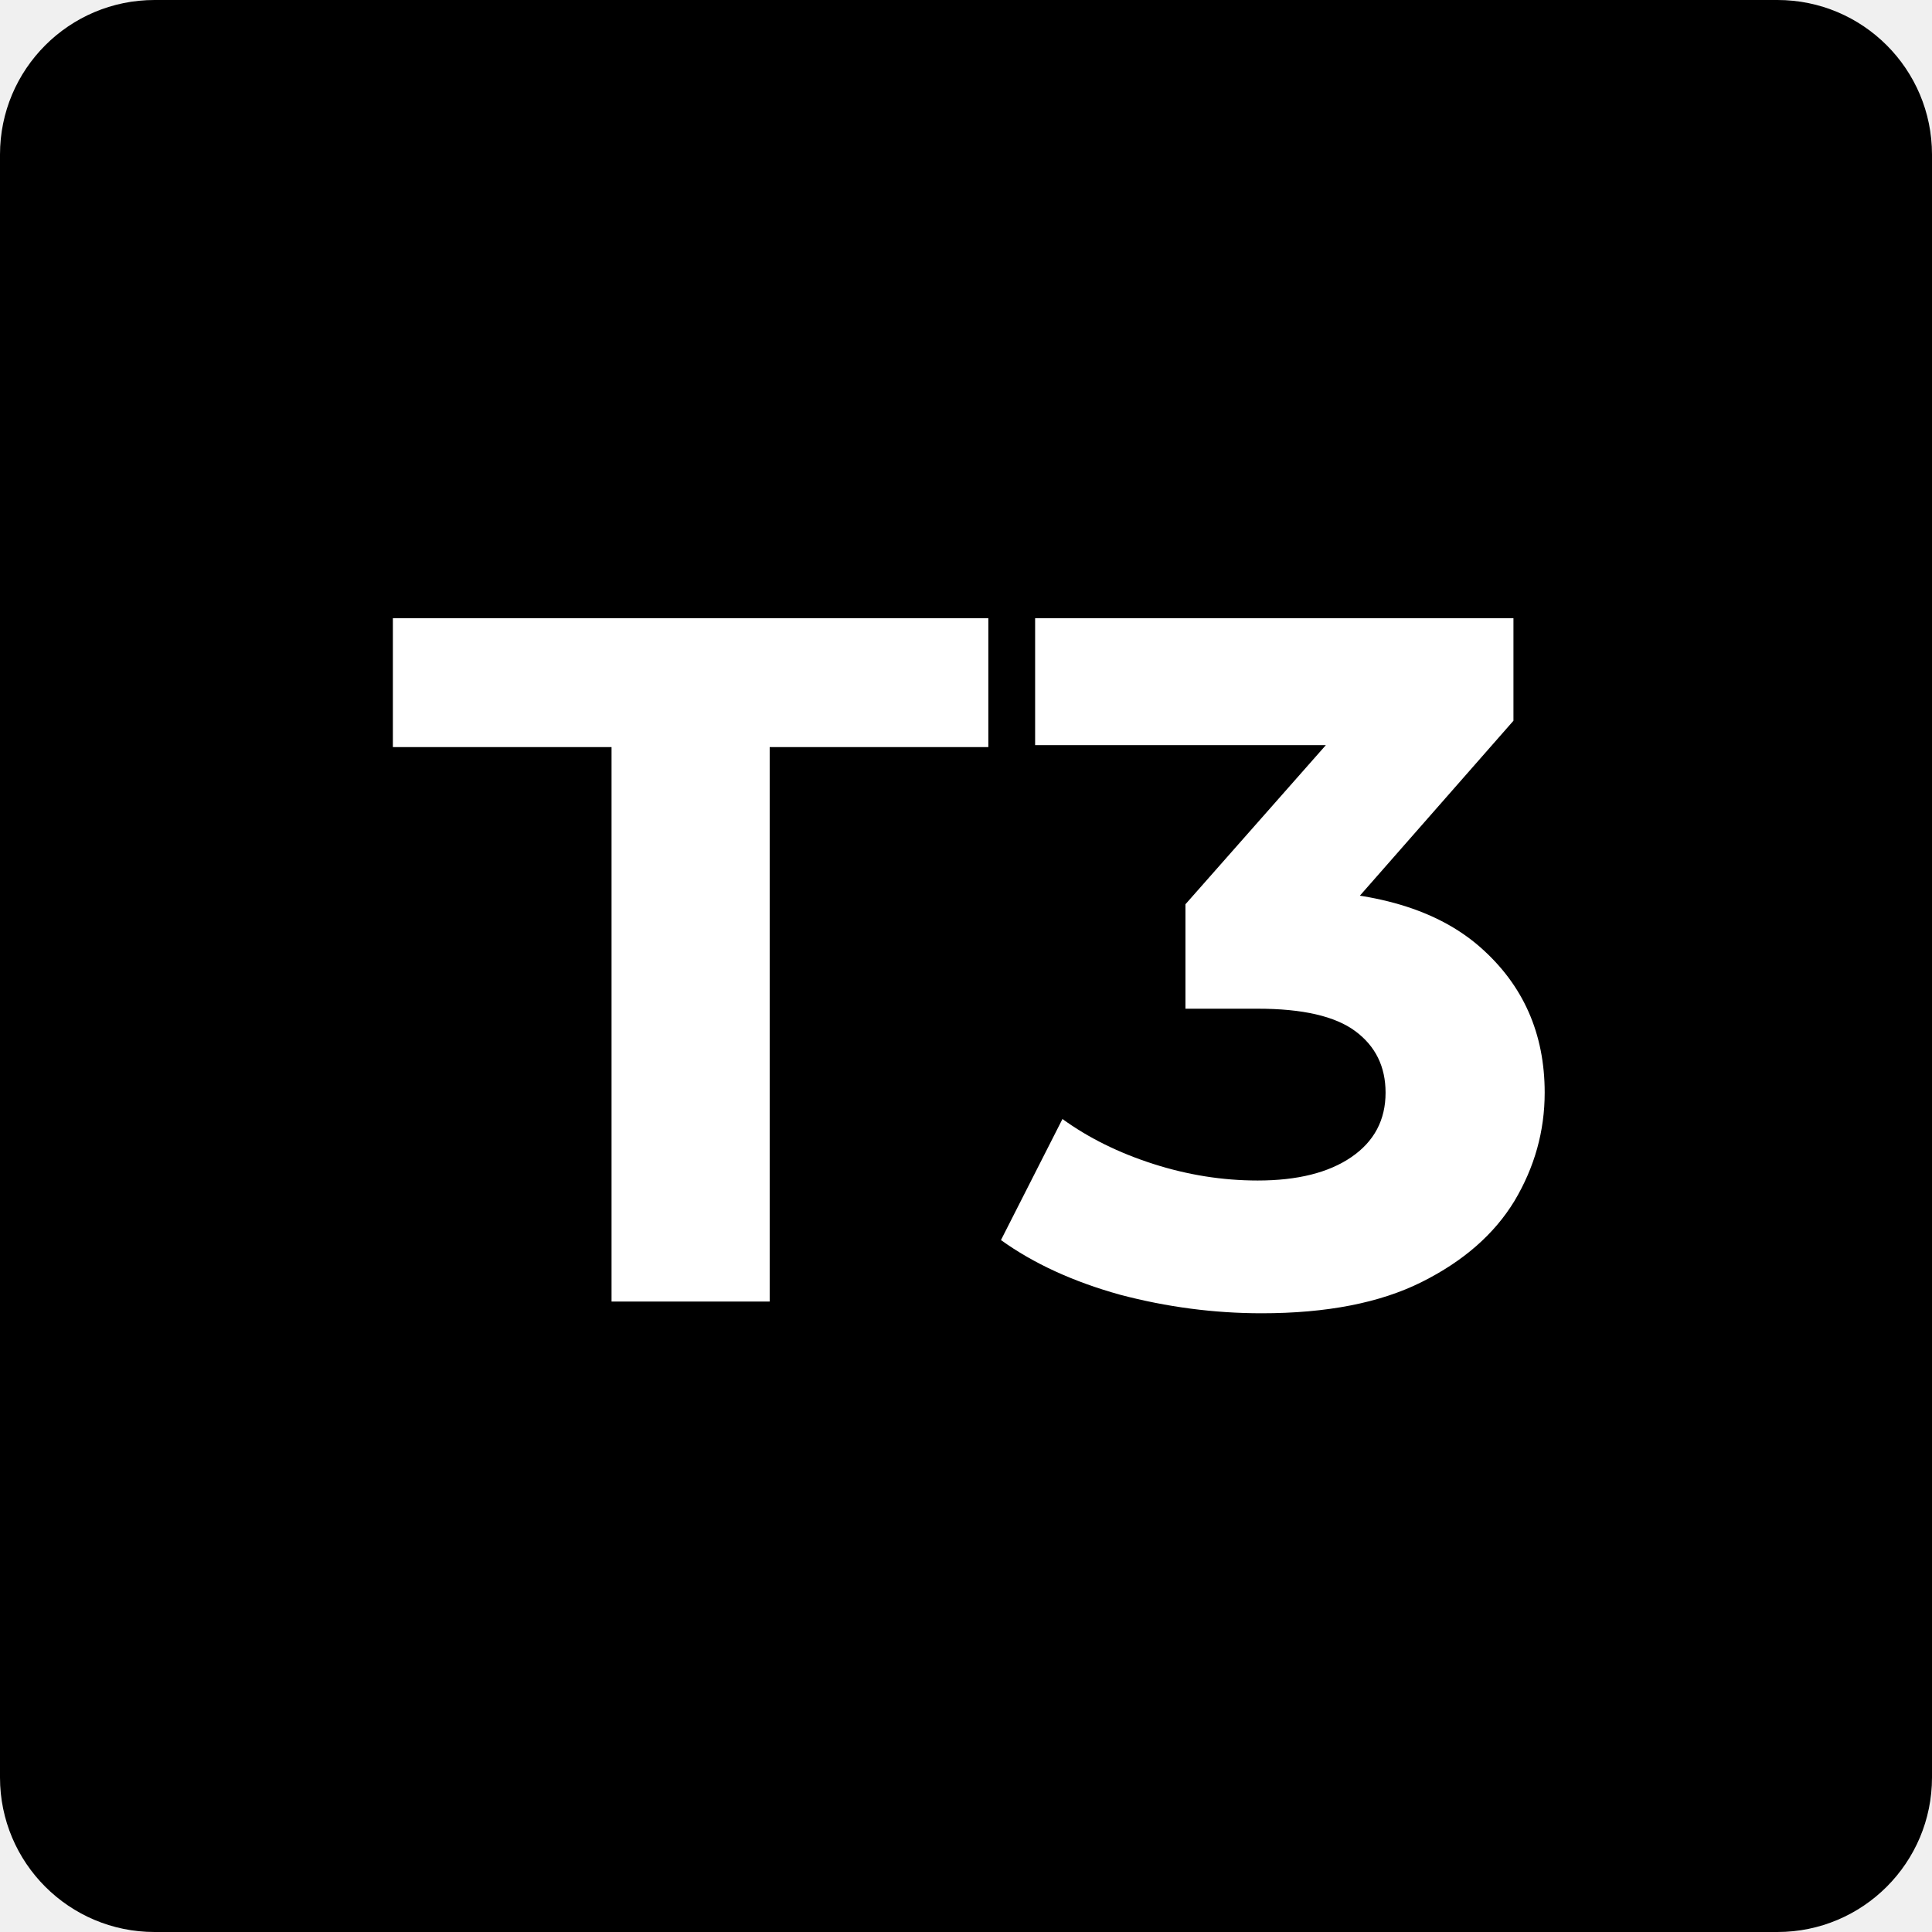
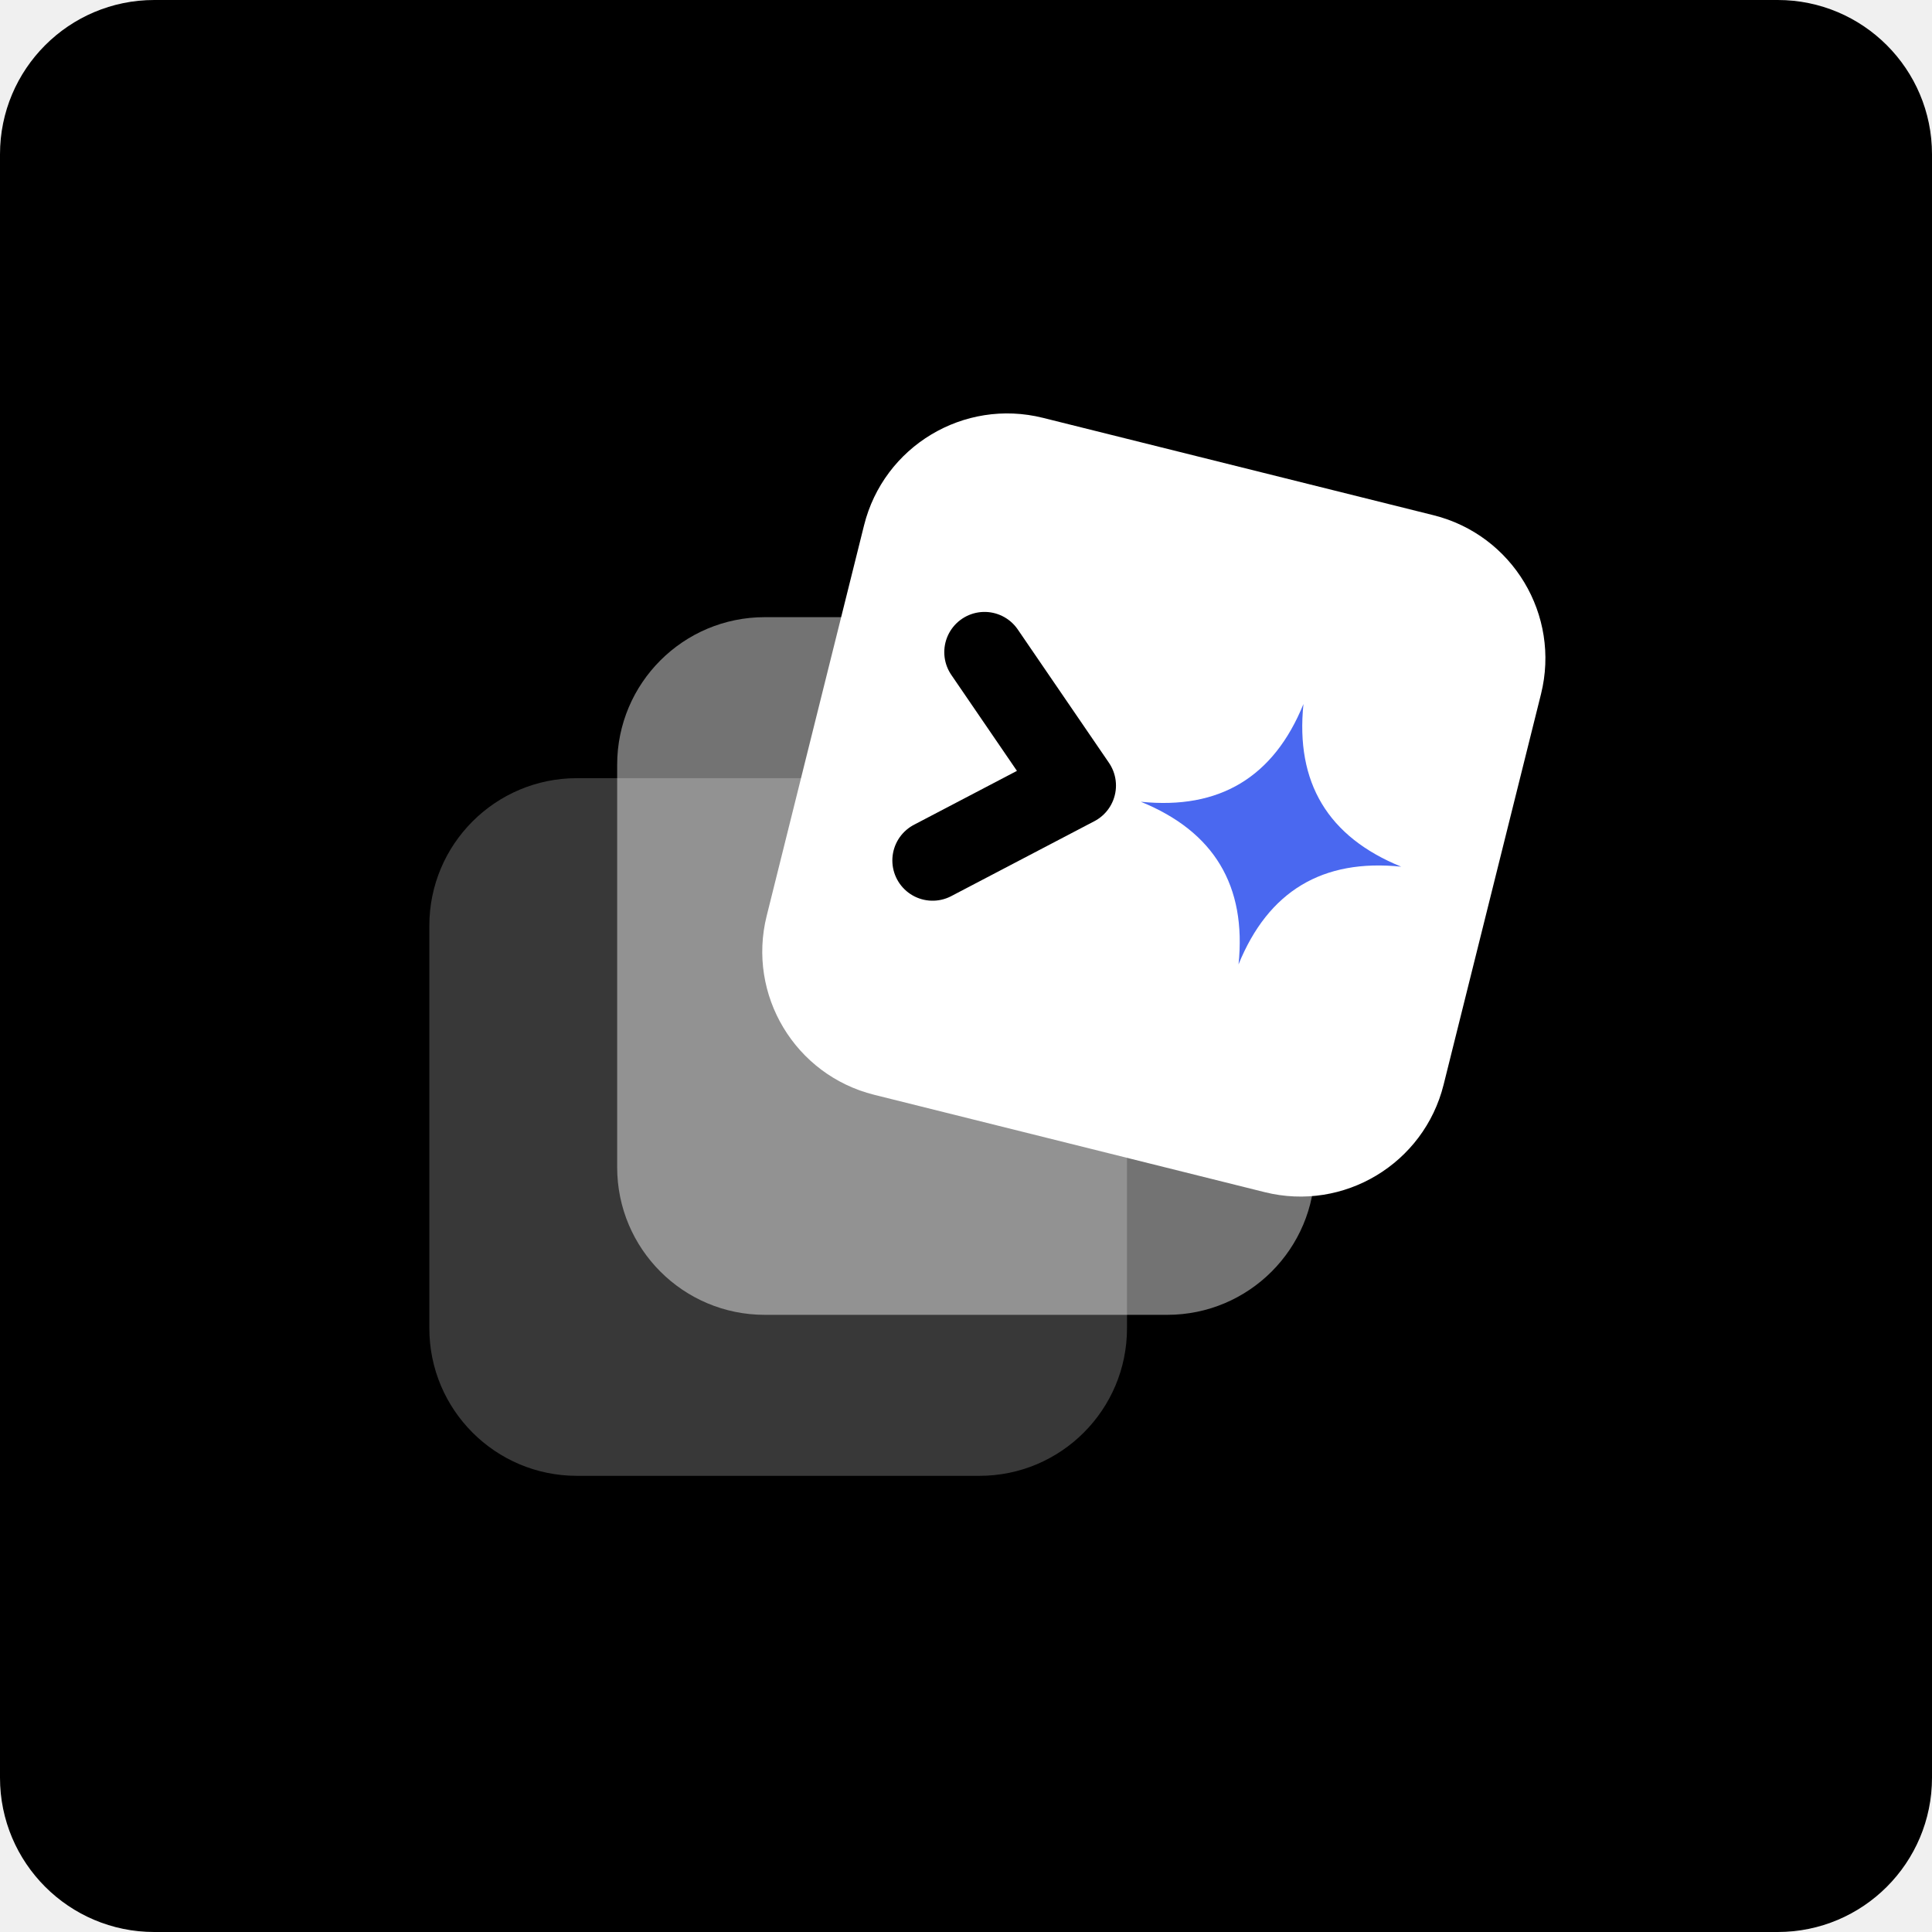
<svg xmlns="http://www.w3.org/2000/svg" width="288" height="288" viewBox="0 0 288 288">
-   <rect width="288" height="288" rx="23.04" fill="#000000" />
-   <g transform="translate(57.6 92.16) scale(1.818947) translate(-15 -37)">
-     <path d="M33.451 93V47.56H15.531V37H64.331V47.56H46.411V93H33.451ZM86.725 93.96C82.832 93.96 78.965 93.453 75.125 92.44C71.285 91.373 68.032 89.88 65.365 87.96L70.405 78.04C72.539 79.587 75.019 80.813 77.845 81.72C80.672 82.627 83.525 83.08 86.405 83.08C89.659 83.08 92.219 82.44 94.085 81.16C95.952 79.88 96.885 78.12 96.885 75.88C96.885 73.747 96.059 72.067 94.405 70.84C92.752 69.613 90.085 69 86.405 69H80.485V60.44L96.085 42.76L97.525 47.4H68.165V37H107.365V45.4L91.845 63.08L85.285 59.32H89.045C95.925 59.32 101.125 60.867 104.645 63.96C108.165 67.053 109.925 71.027 109.925 75.88C109.925 79.027 109.099 81.987 107.445 84.76C105.792 87.48 103.259 89.693 99.845 91.4C96.432 93.107 92.059 93.96 86.725 93.96Z" fill="#ffffff" />
-   </g>
+   <svg viewBox="0 0 288 288" width="288" height="288">
+     <rect width="288" height="288" rx="23" fill="#000000" />
+     <rect x="64" y="116" width="104" height="104" rx="22" fill="#ffffff" fill-opacity="0.22" />
+     <rect x="92" y="92" width="104" height="104" rx="22" fill="#ffffff" fill-opacity="0.45" />
+     <g transform="rotate(14 172 120)">
+       <rect x="120" y="68" width="104" height="104" rx="22" fill="#ffffff" />
+       <path d="M142 104 L160 120 L142 136" fill="none" stroke="#000000" stroke-width="12" stroke-linecap="round" stroke-linejoin="round" />
+       <path d="M190 100 Q192.5 117.5 210 120 Q192.5 122.5 190 140 Q187.5 122.5 170 120 Q187.5 117.5 190 100Z" fill="#4a68f0" />
+     </g>
+   </svg>
</svg>
